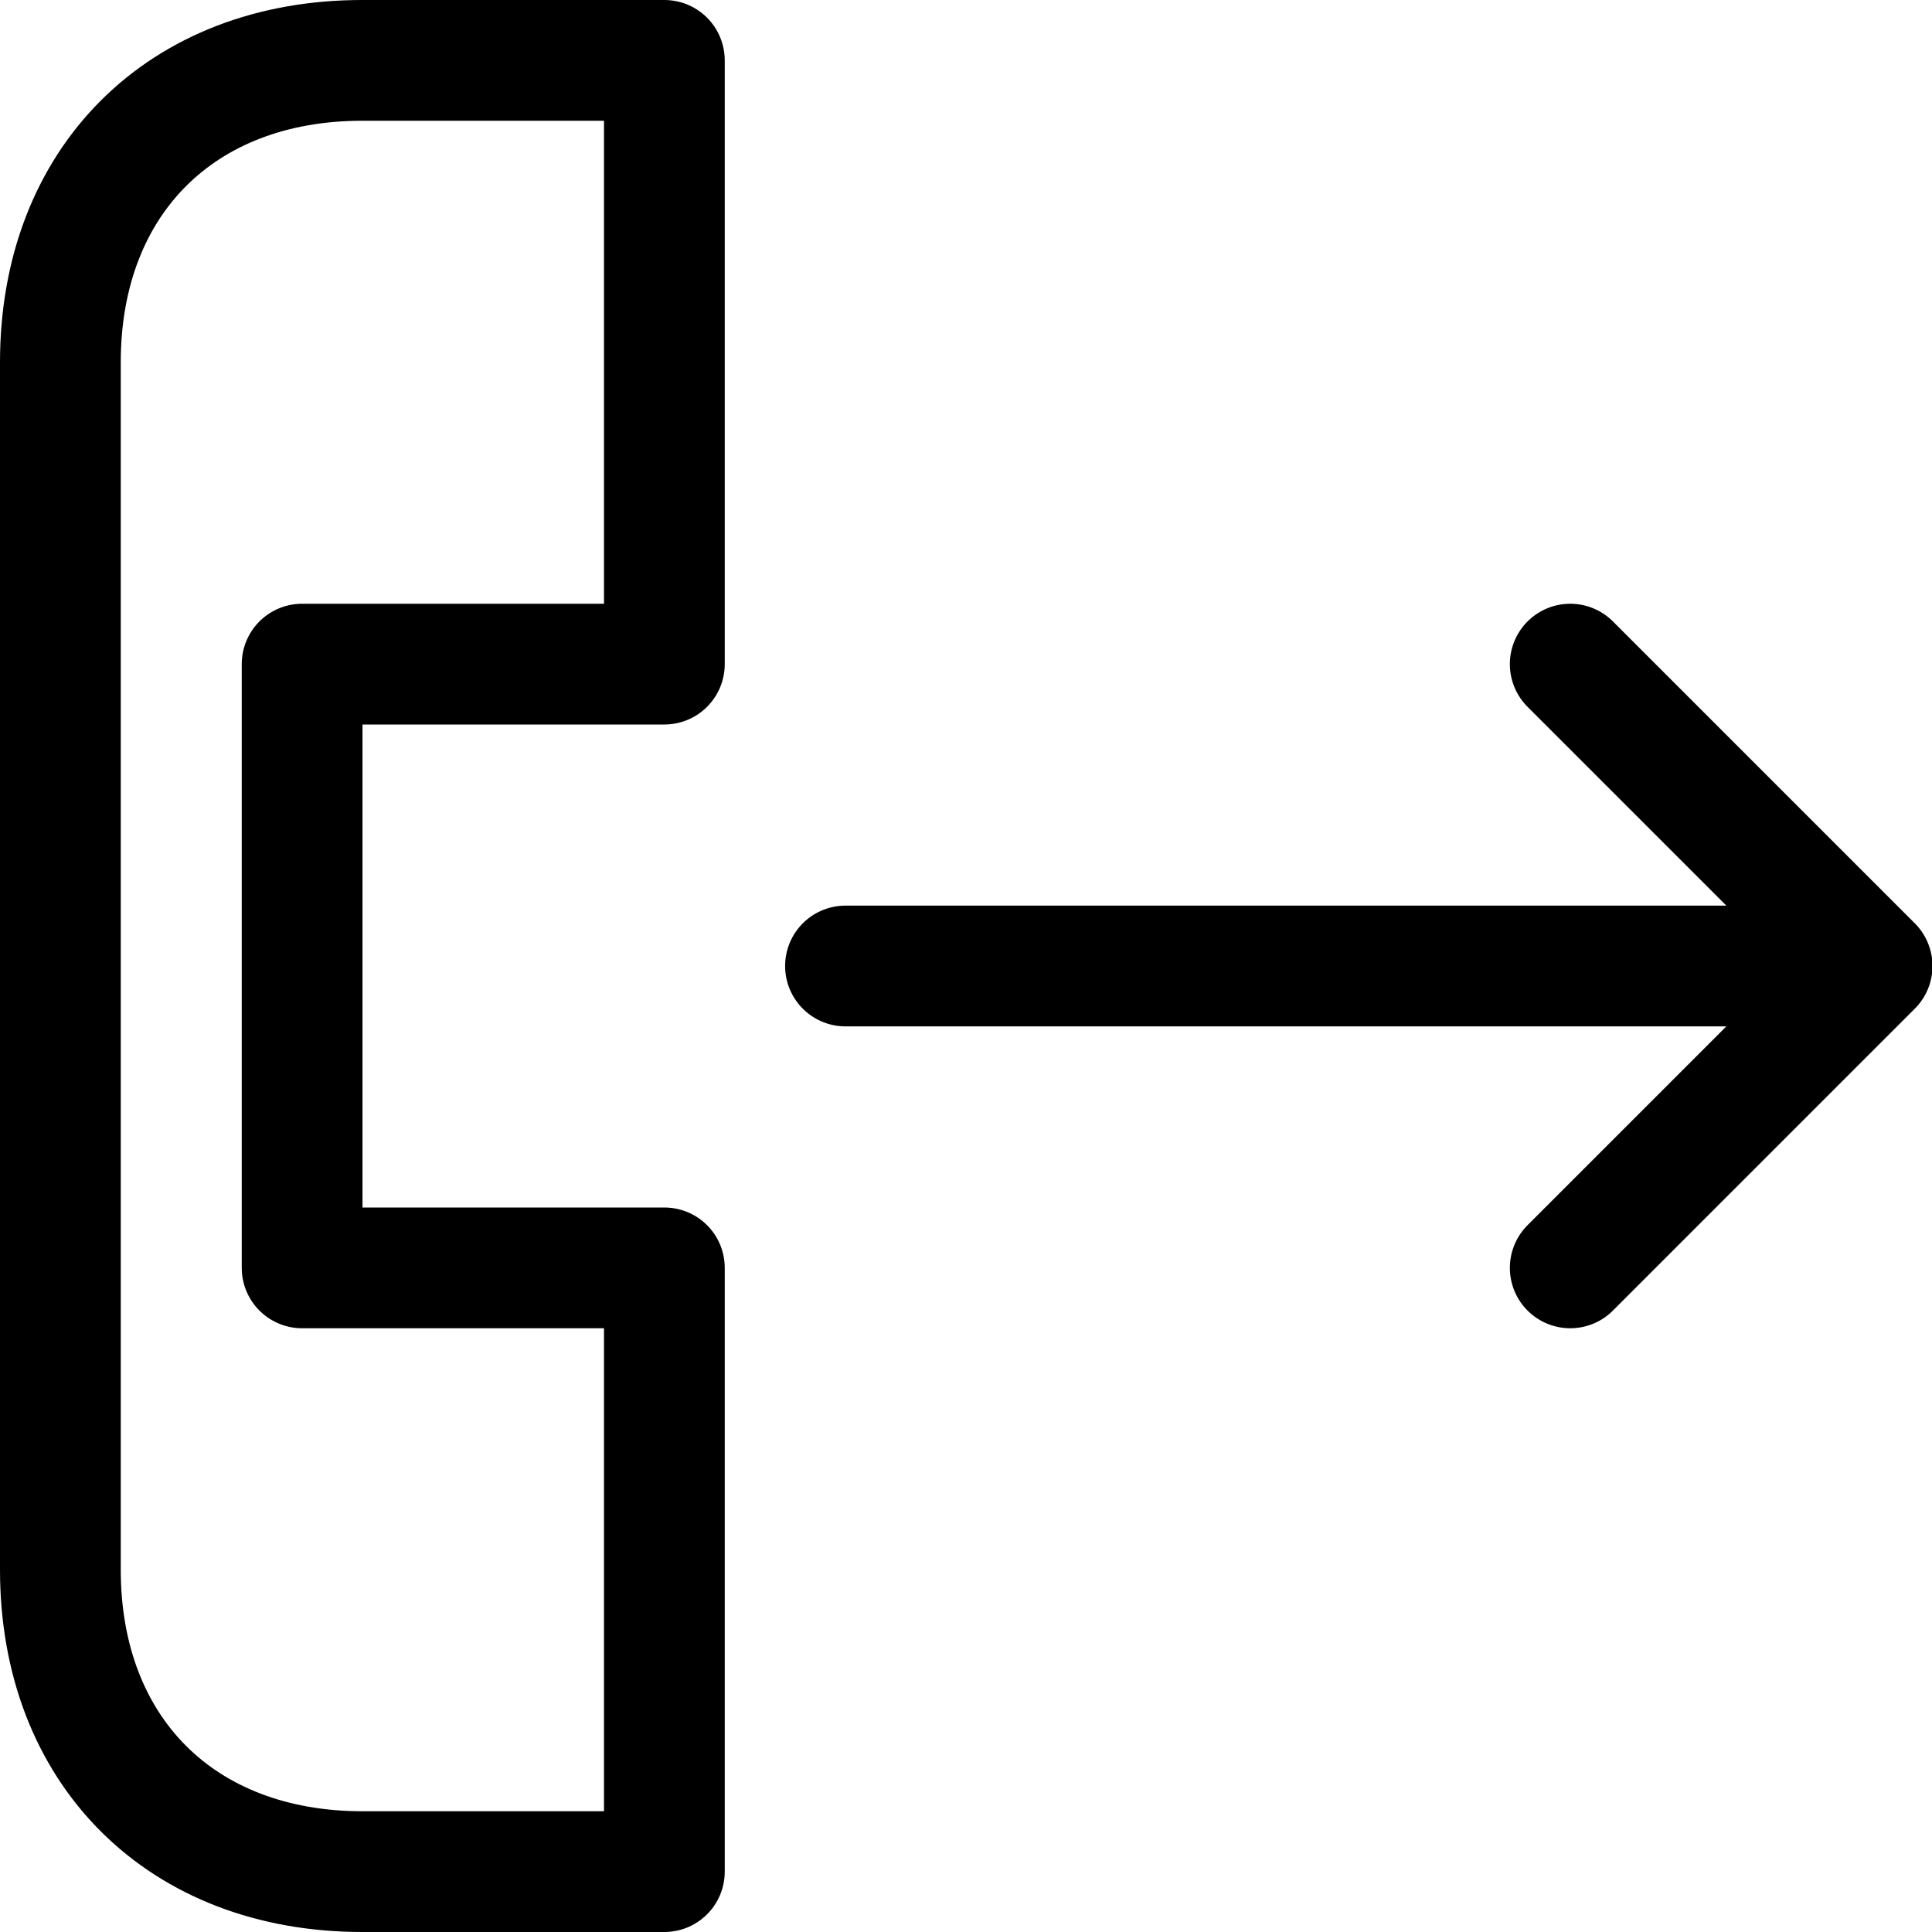
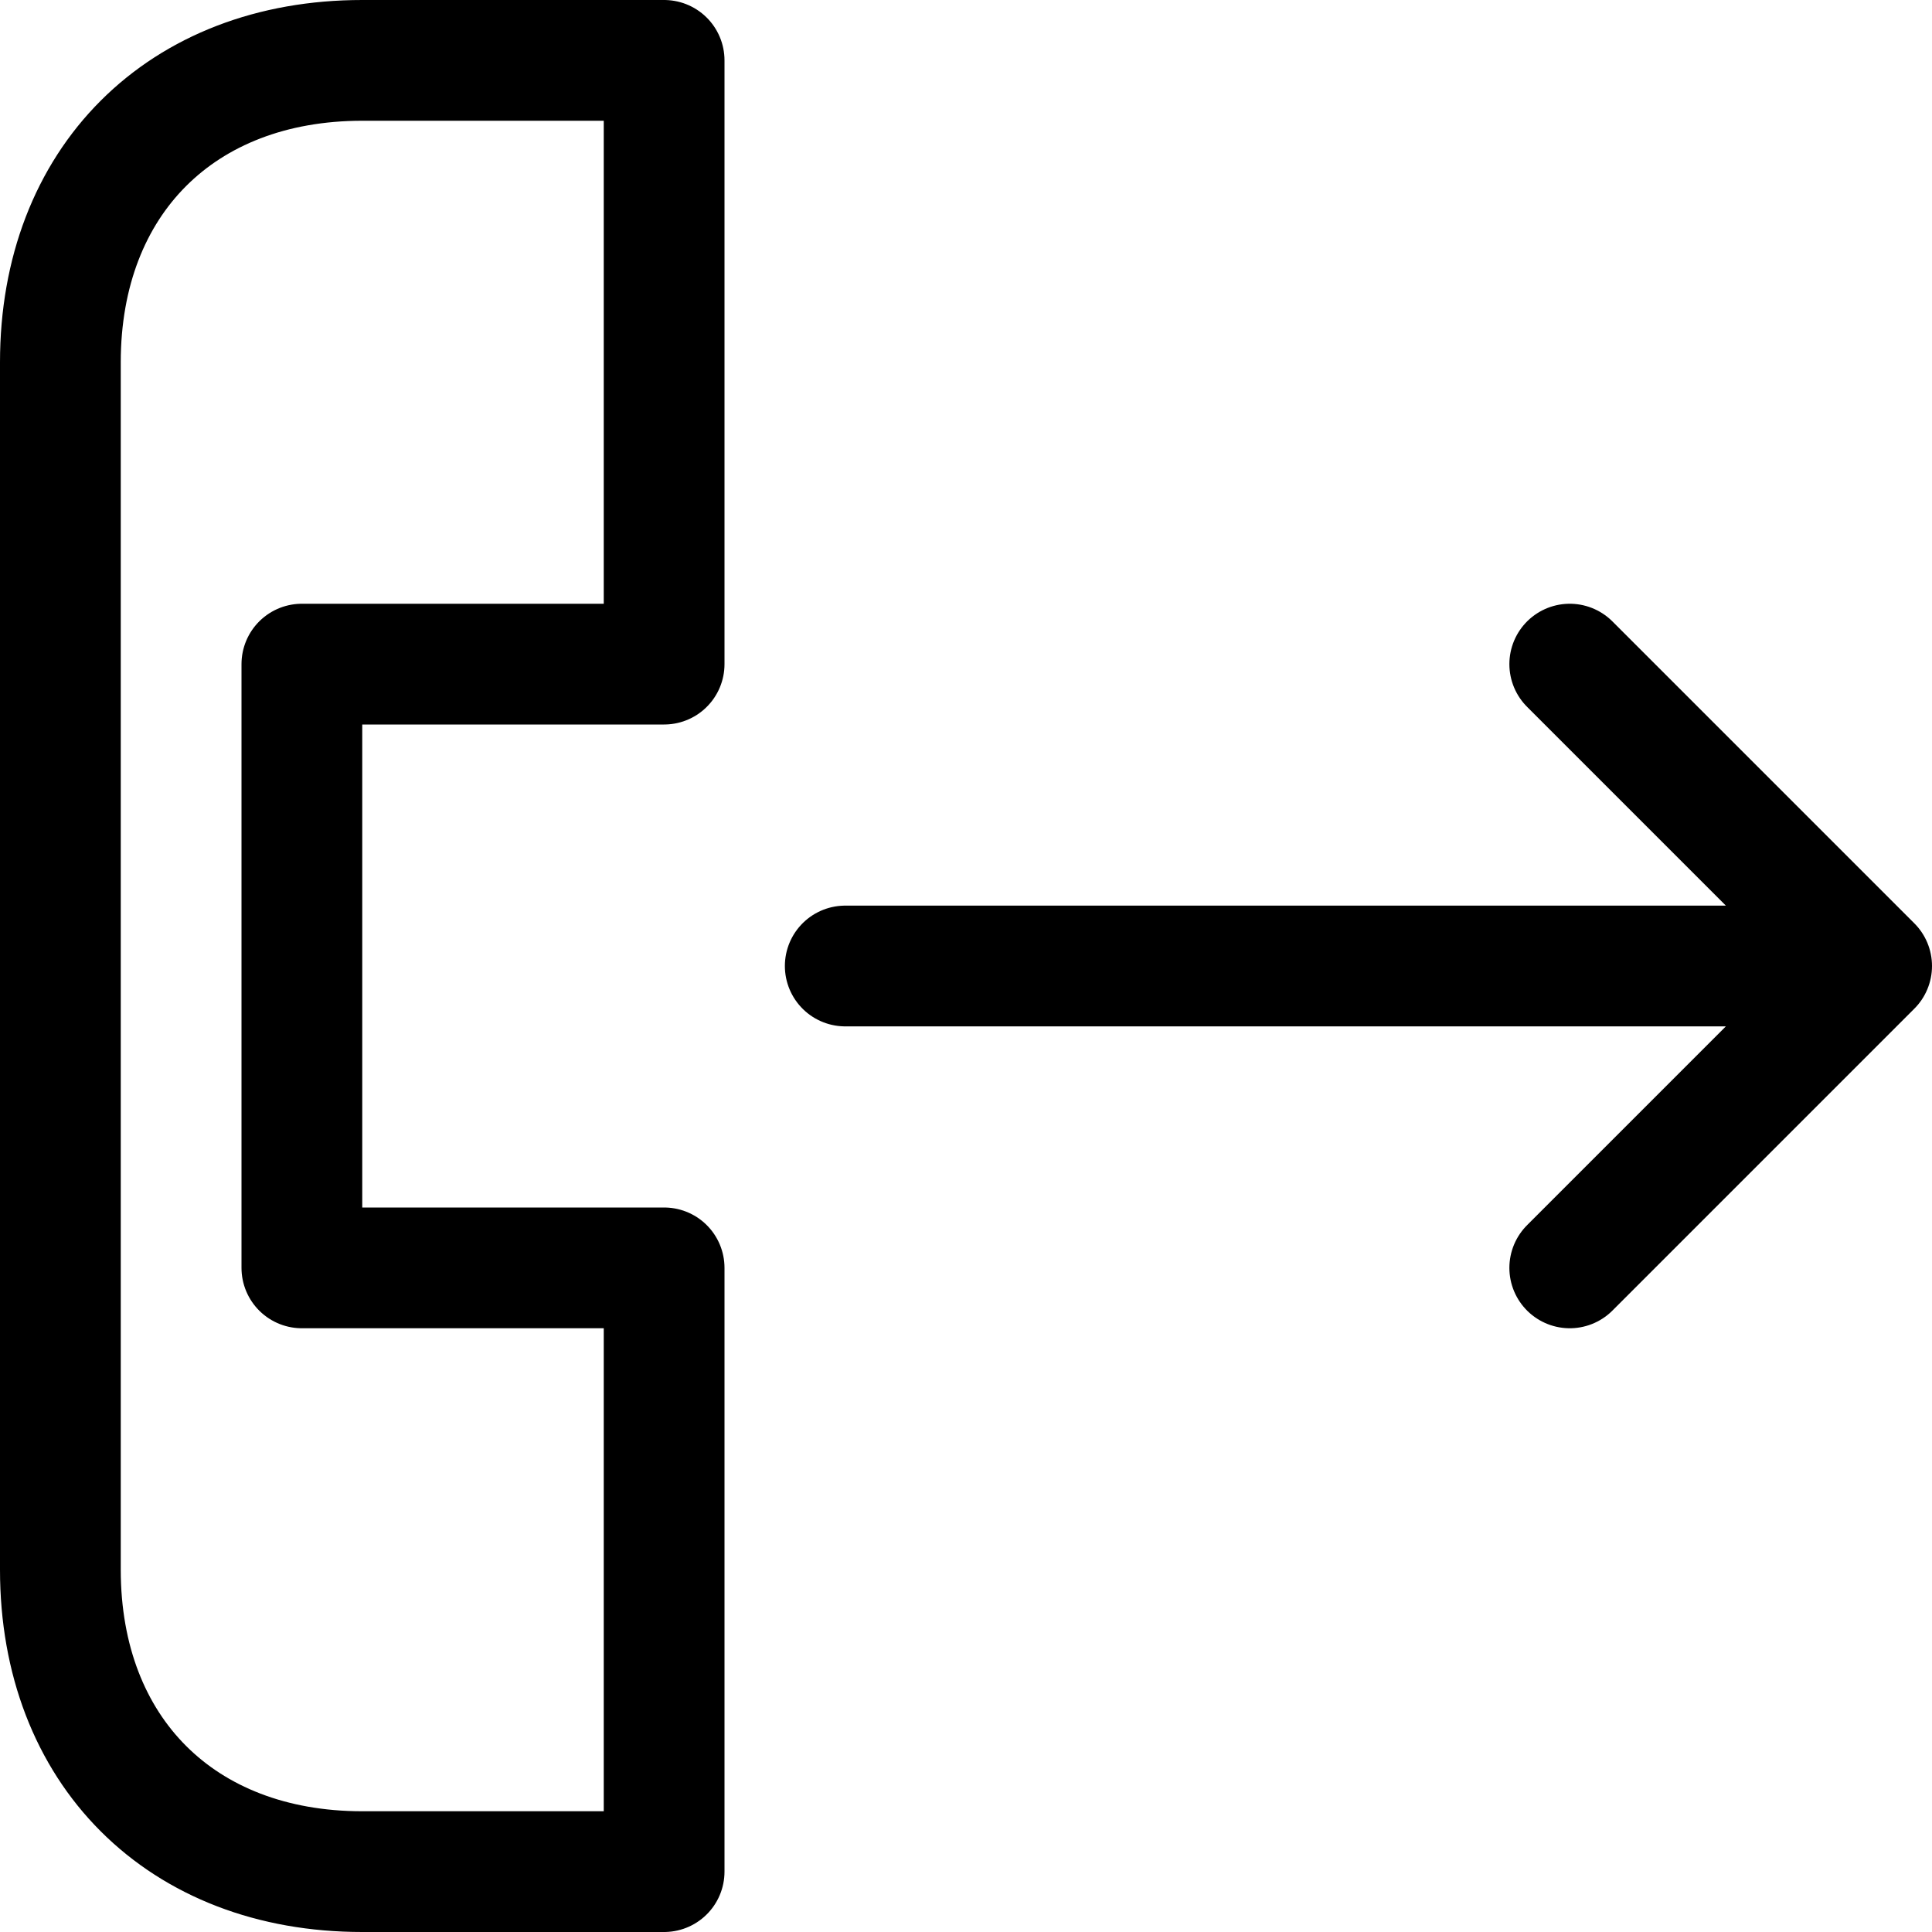
- <svg xmlns="http://www.w3.org/2000/svg" width="16" height="16" fill="none">
-   <path stroke="#000" stroke-linecap="round" stroke-linejoin="round" d="M7.002 8h8.502m0 0-2.5-2.5m2.5 2.5-2.5 2.5M5.502.5v5h-3v5h3v5h-2.5C1.5 15.5.5 14.5.5 13V3C.5 1.5 1.5.5 3 .5h2.5Z" />
+ <svg xmlns="http://www.w3.org/2000/svg" viewBox="0 0 16 16" fill="none">
+   <path d="M7 8h8.5m0 0-2.5-2.5m2.5 2.5-2.5 2.5m-7.5-10v5h-3v5h3v5h-2.5c-1.5 0-2.5-1-2.5-2.5v-10c0-1.5 1-2.5 2.5-2.5h2.5Z" stroke="#000" stroke-linecap="round" stroke-linejoin="round" />
</svg>
